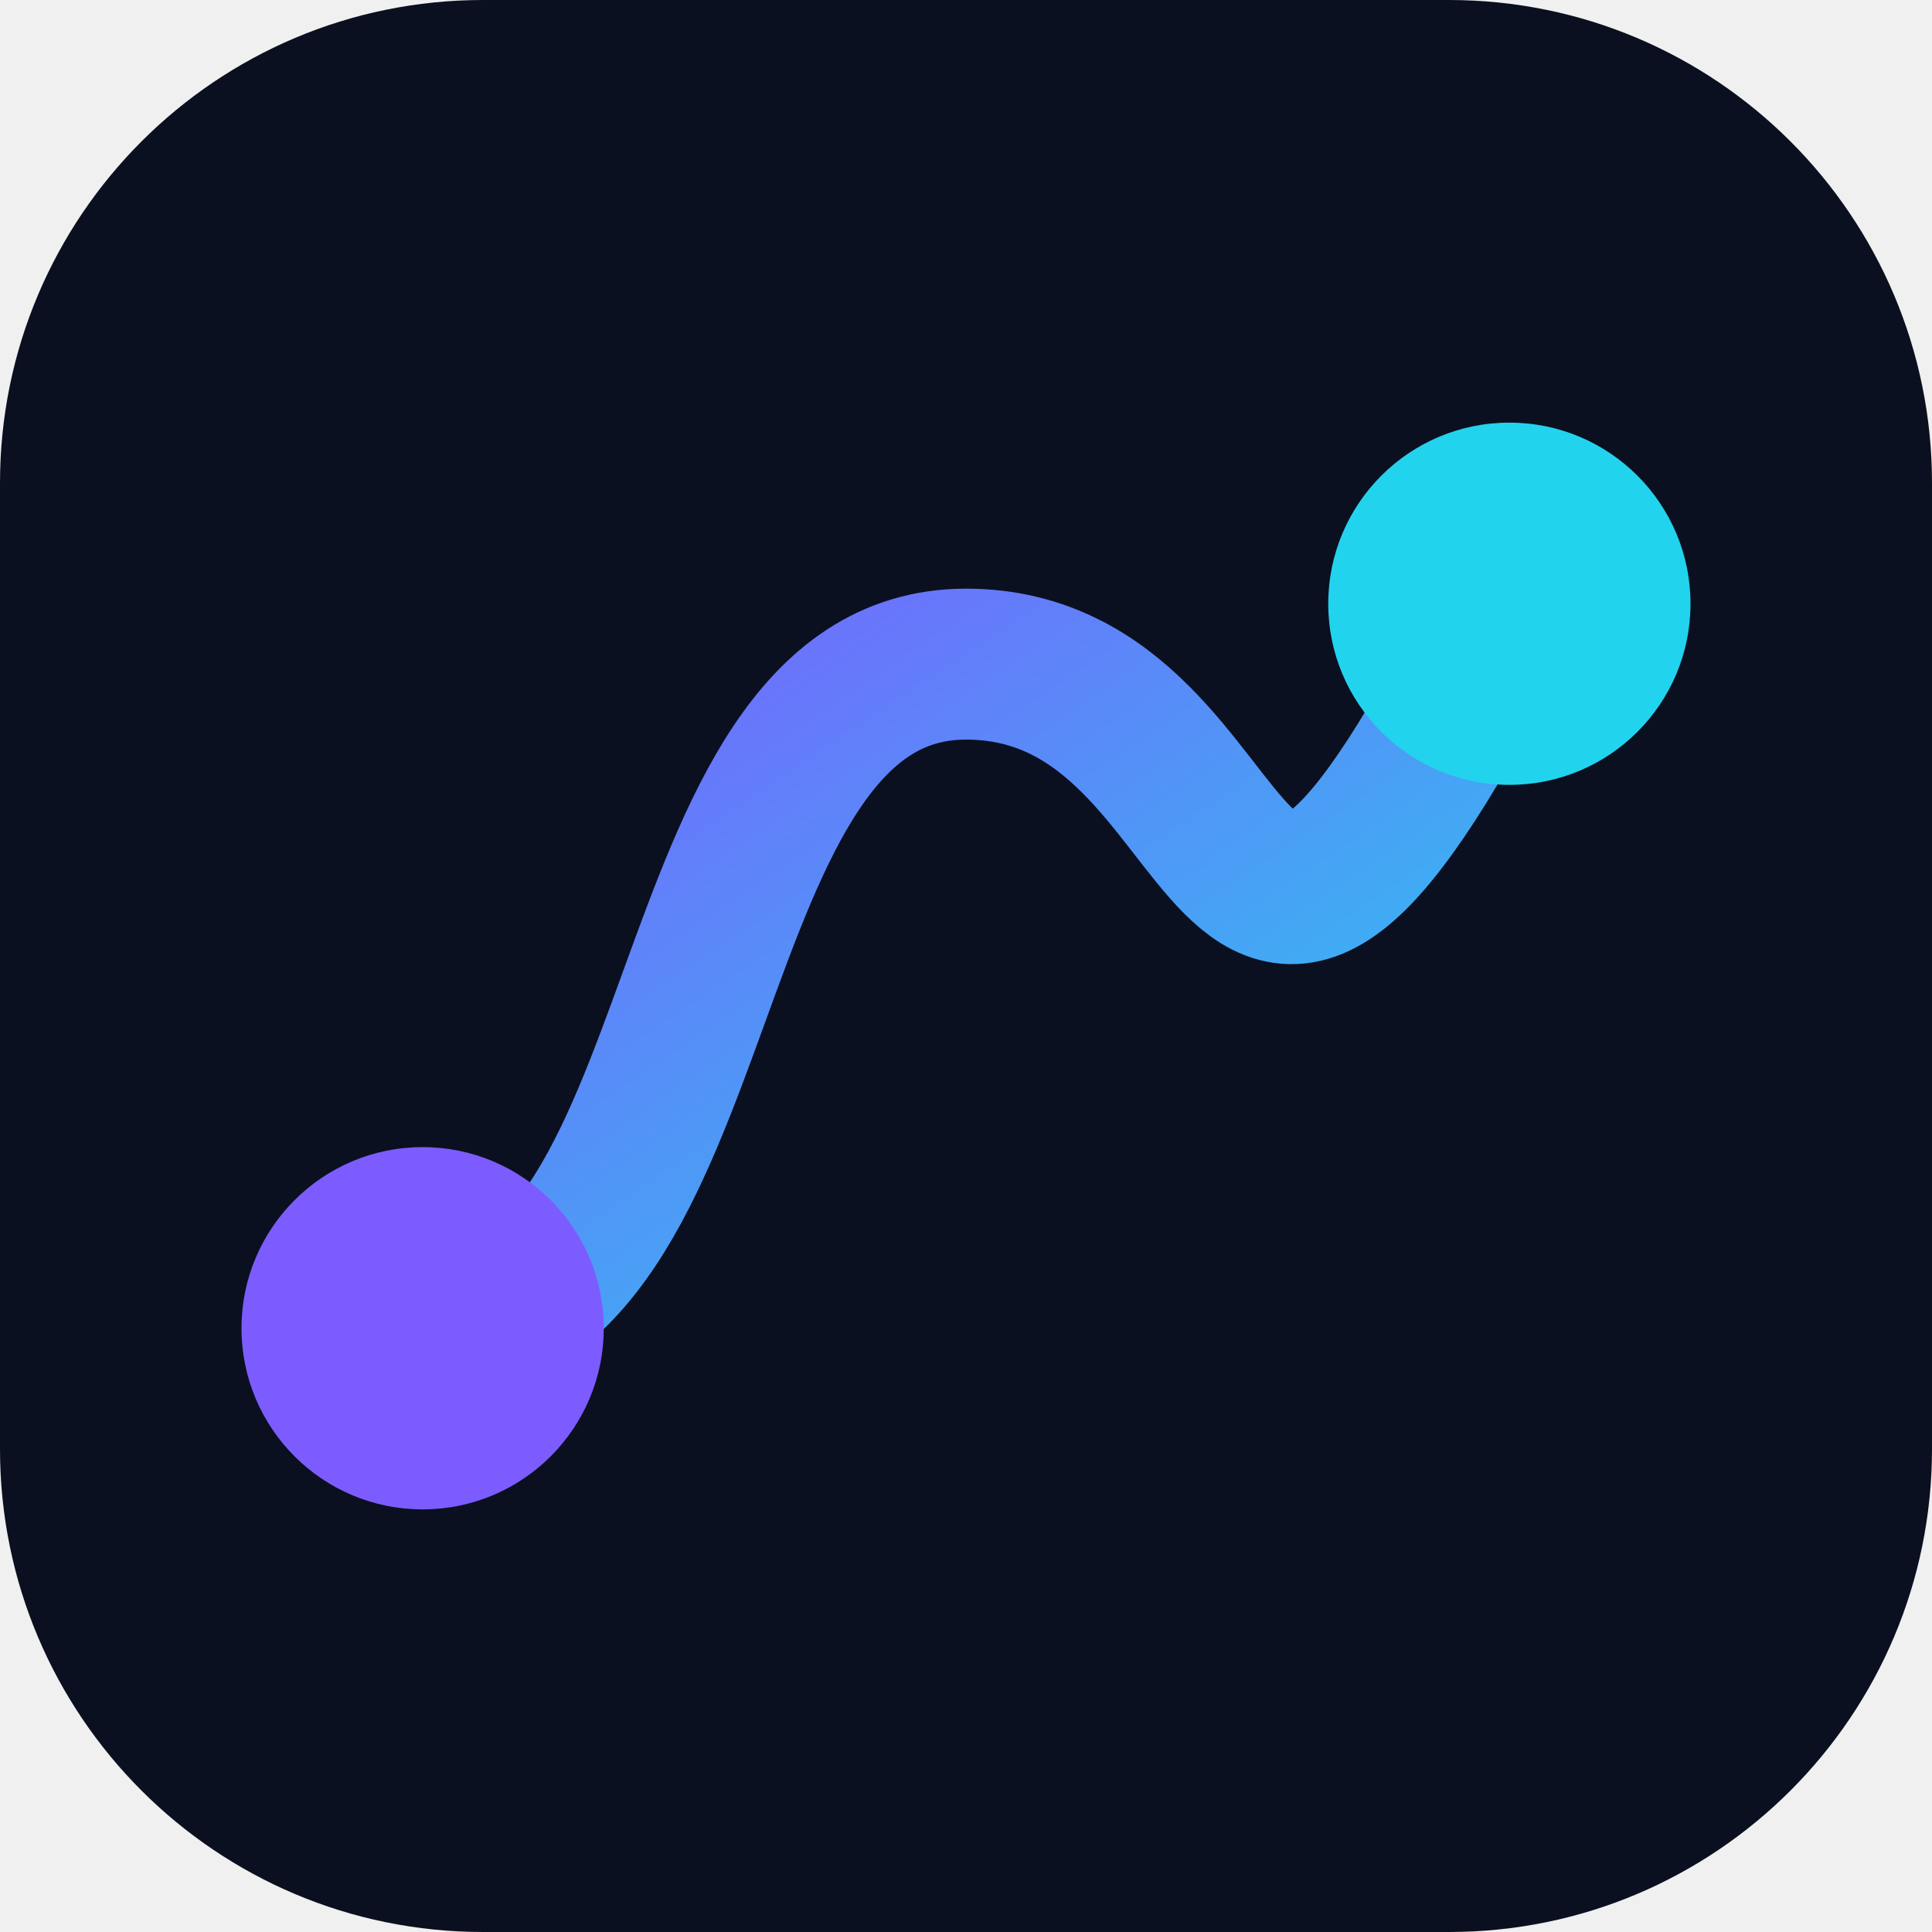
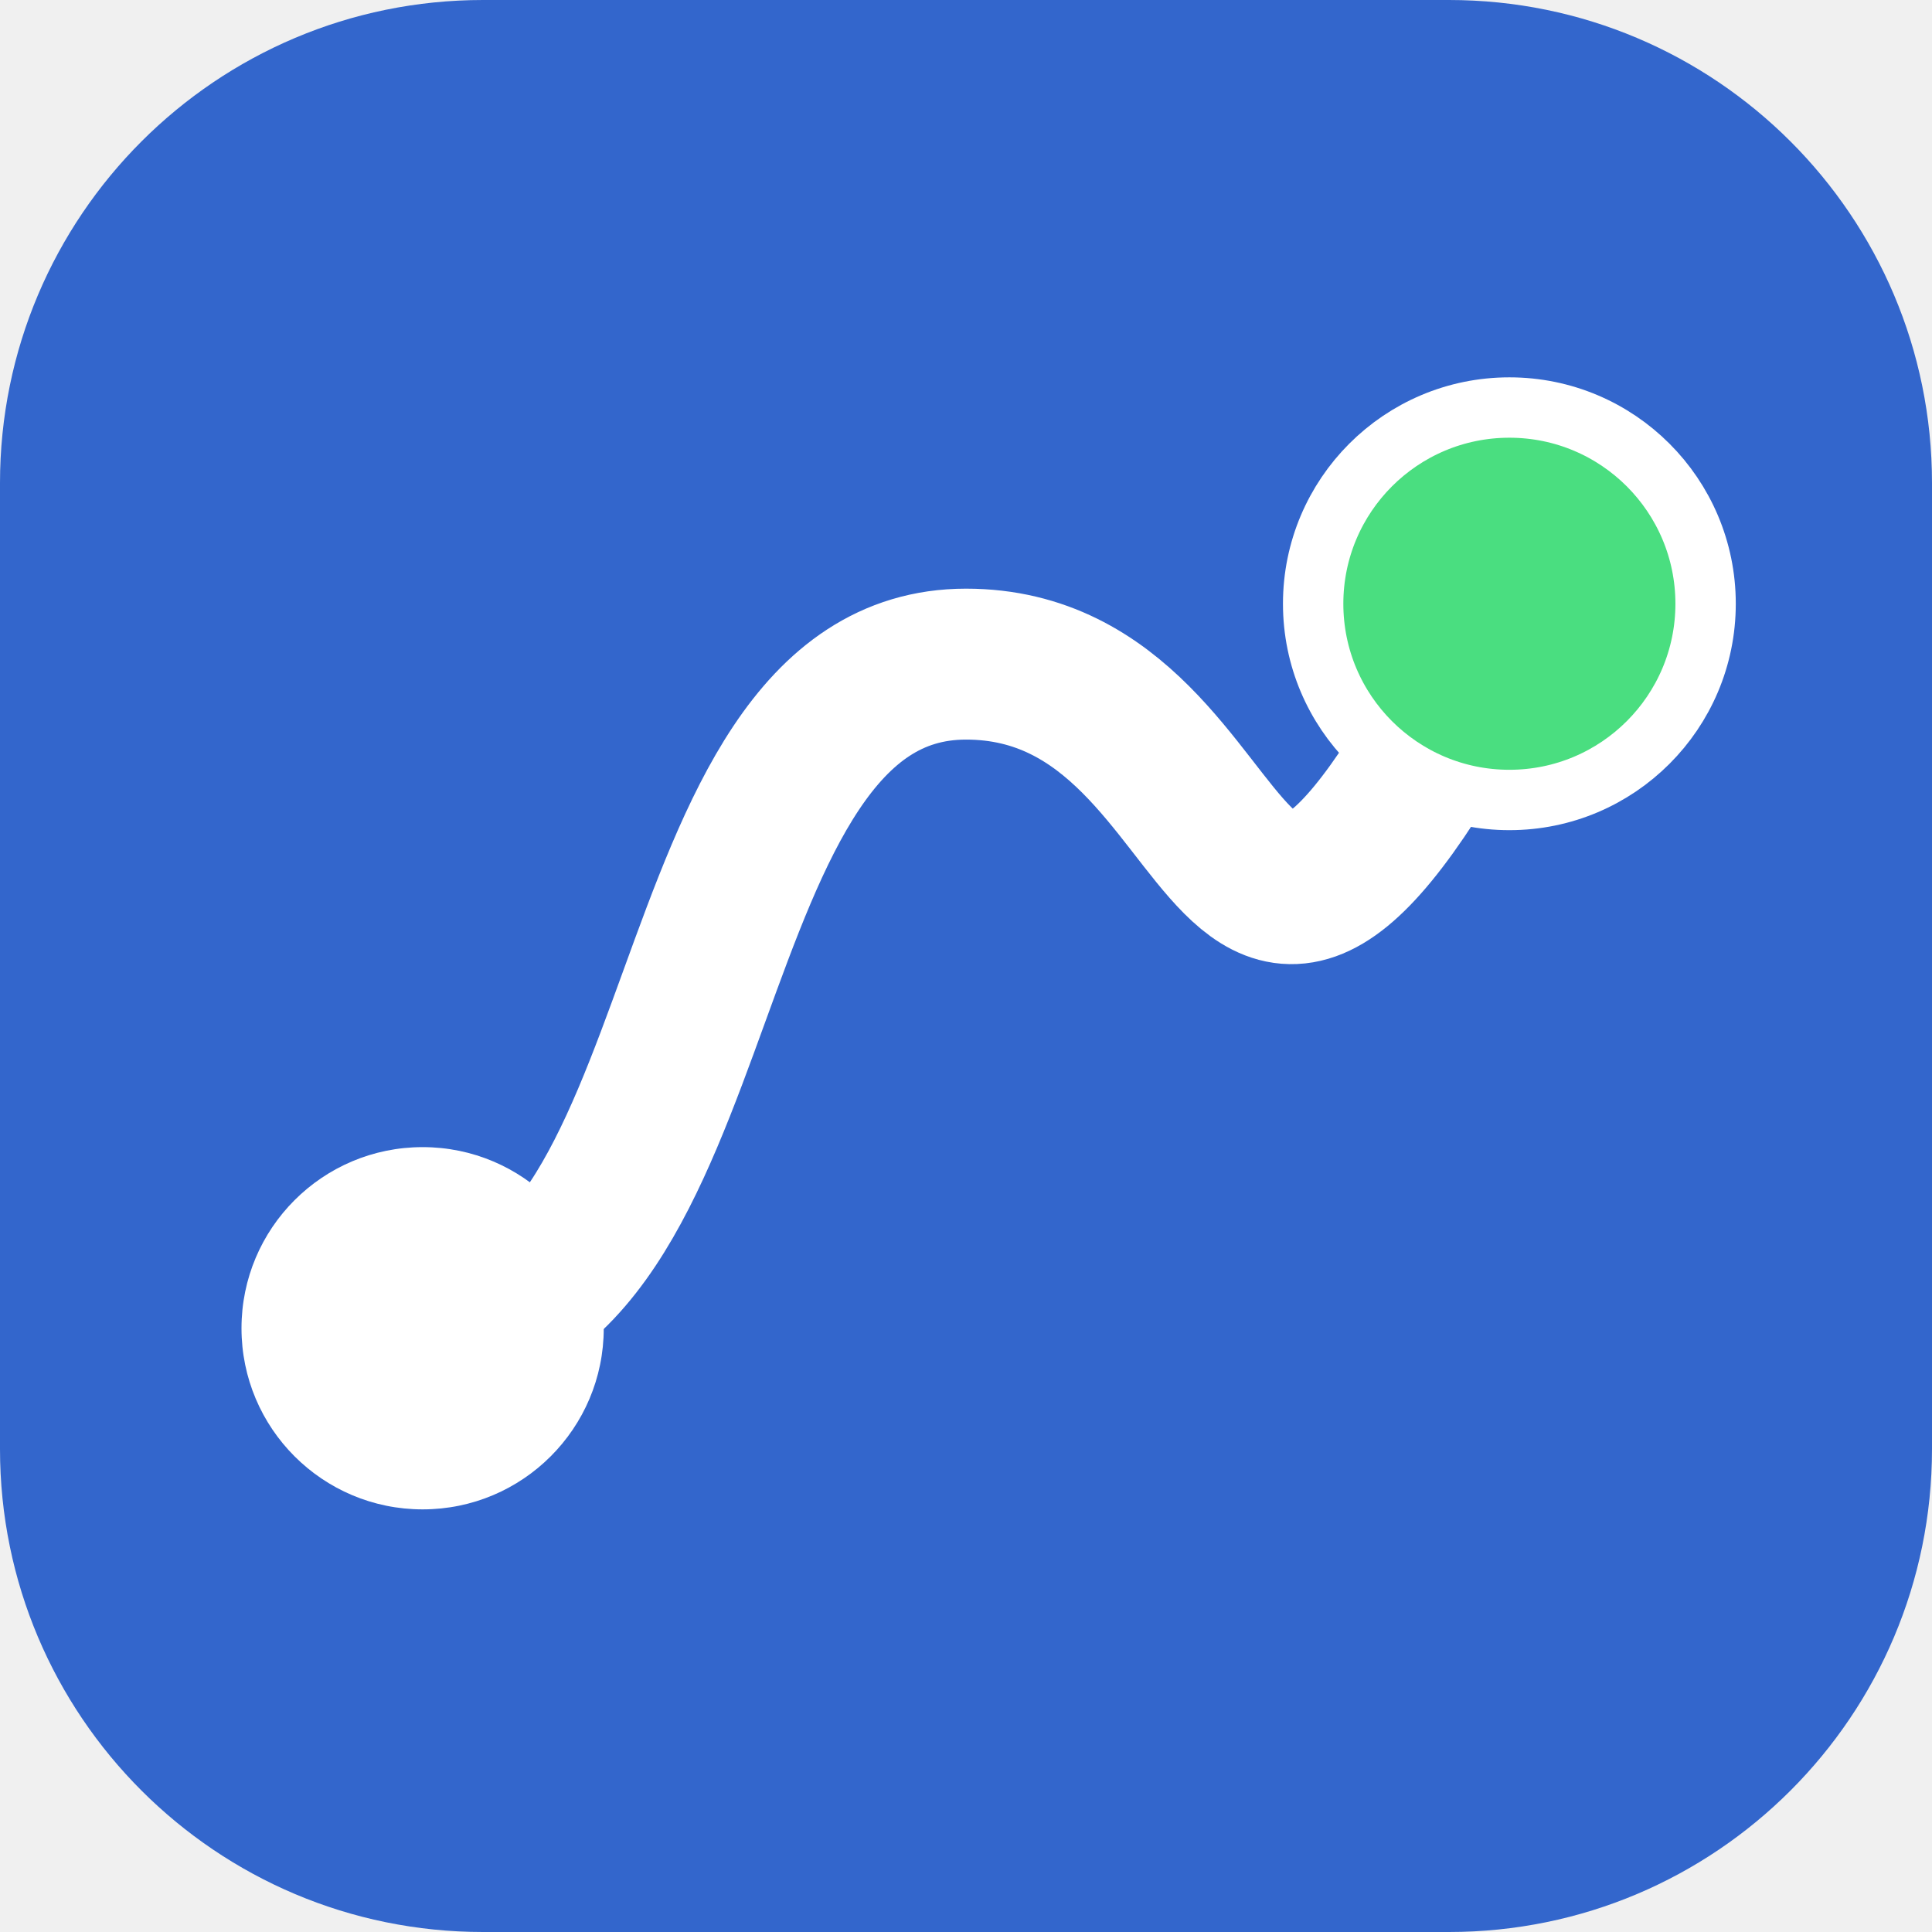
<svg xmlns="http://www.w3.org/2000/svg" viewBox="0 0 64 64">
-   <defs>
-     <linearGradient id="g" x1="0" y1="0" x2="1" y2="1">
-       <stop offset="0" stop-color="#7c5cff" />
-       <stop offset="1" stop-color="#22d3ee" />
-     </linearGradient>
-   </defs>
-   <rect width="64" height="64" rx="16" fill="#0b1020" />
-   <path d="M14 44 C 24 44, 22 22, 32 22 S 40 40, 50 20" fill="none" stroke="url(#g)" stroke-width="5" stroke-linecap="round" />
-   <circle cx="14" cy="44" r="6" fill="#7c5cff" />
-   <circle cx="50" cy="20" r="6" fill="#22d3ee" />
+   <rect width="64" height="64" rx="16" fill="#3366cc" />
+   <path d="M14 44 C 24 44, 22 22, 32 22 S 40 40, 50 20" fill="none" stroke="#fff" stroke-width="5" stroke-linecap="round" />
+   <circle cx="14" cy="44" r="6" fill="#fff" />
+   <circle cx="50" cy="20" r="6.5" fill="#4ade80" stroke="#fff" stroke-width="2" />
</svg>
